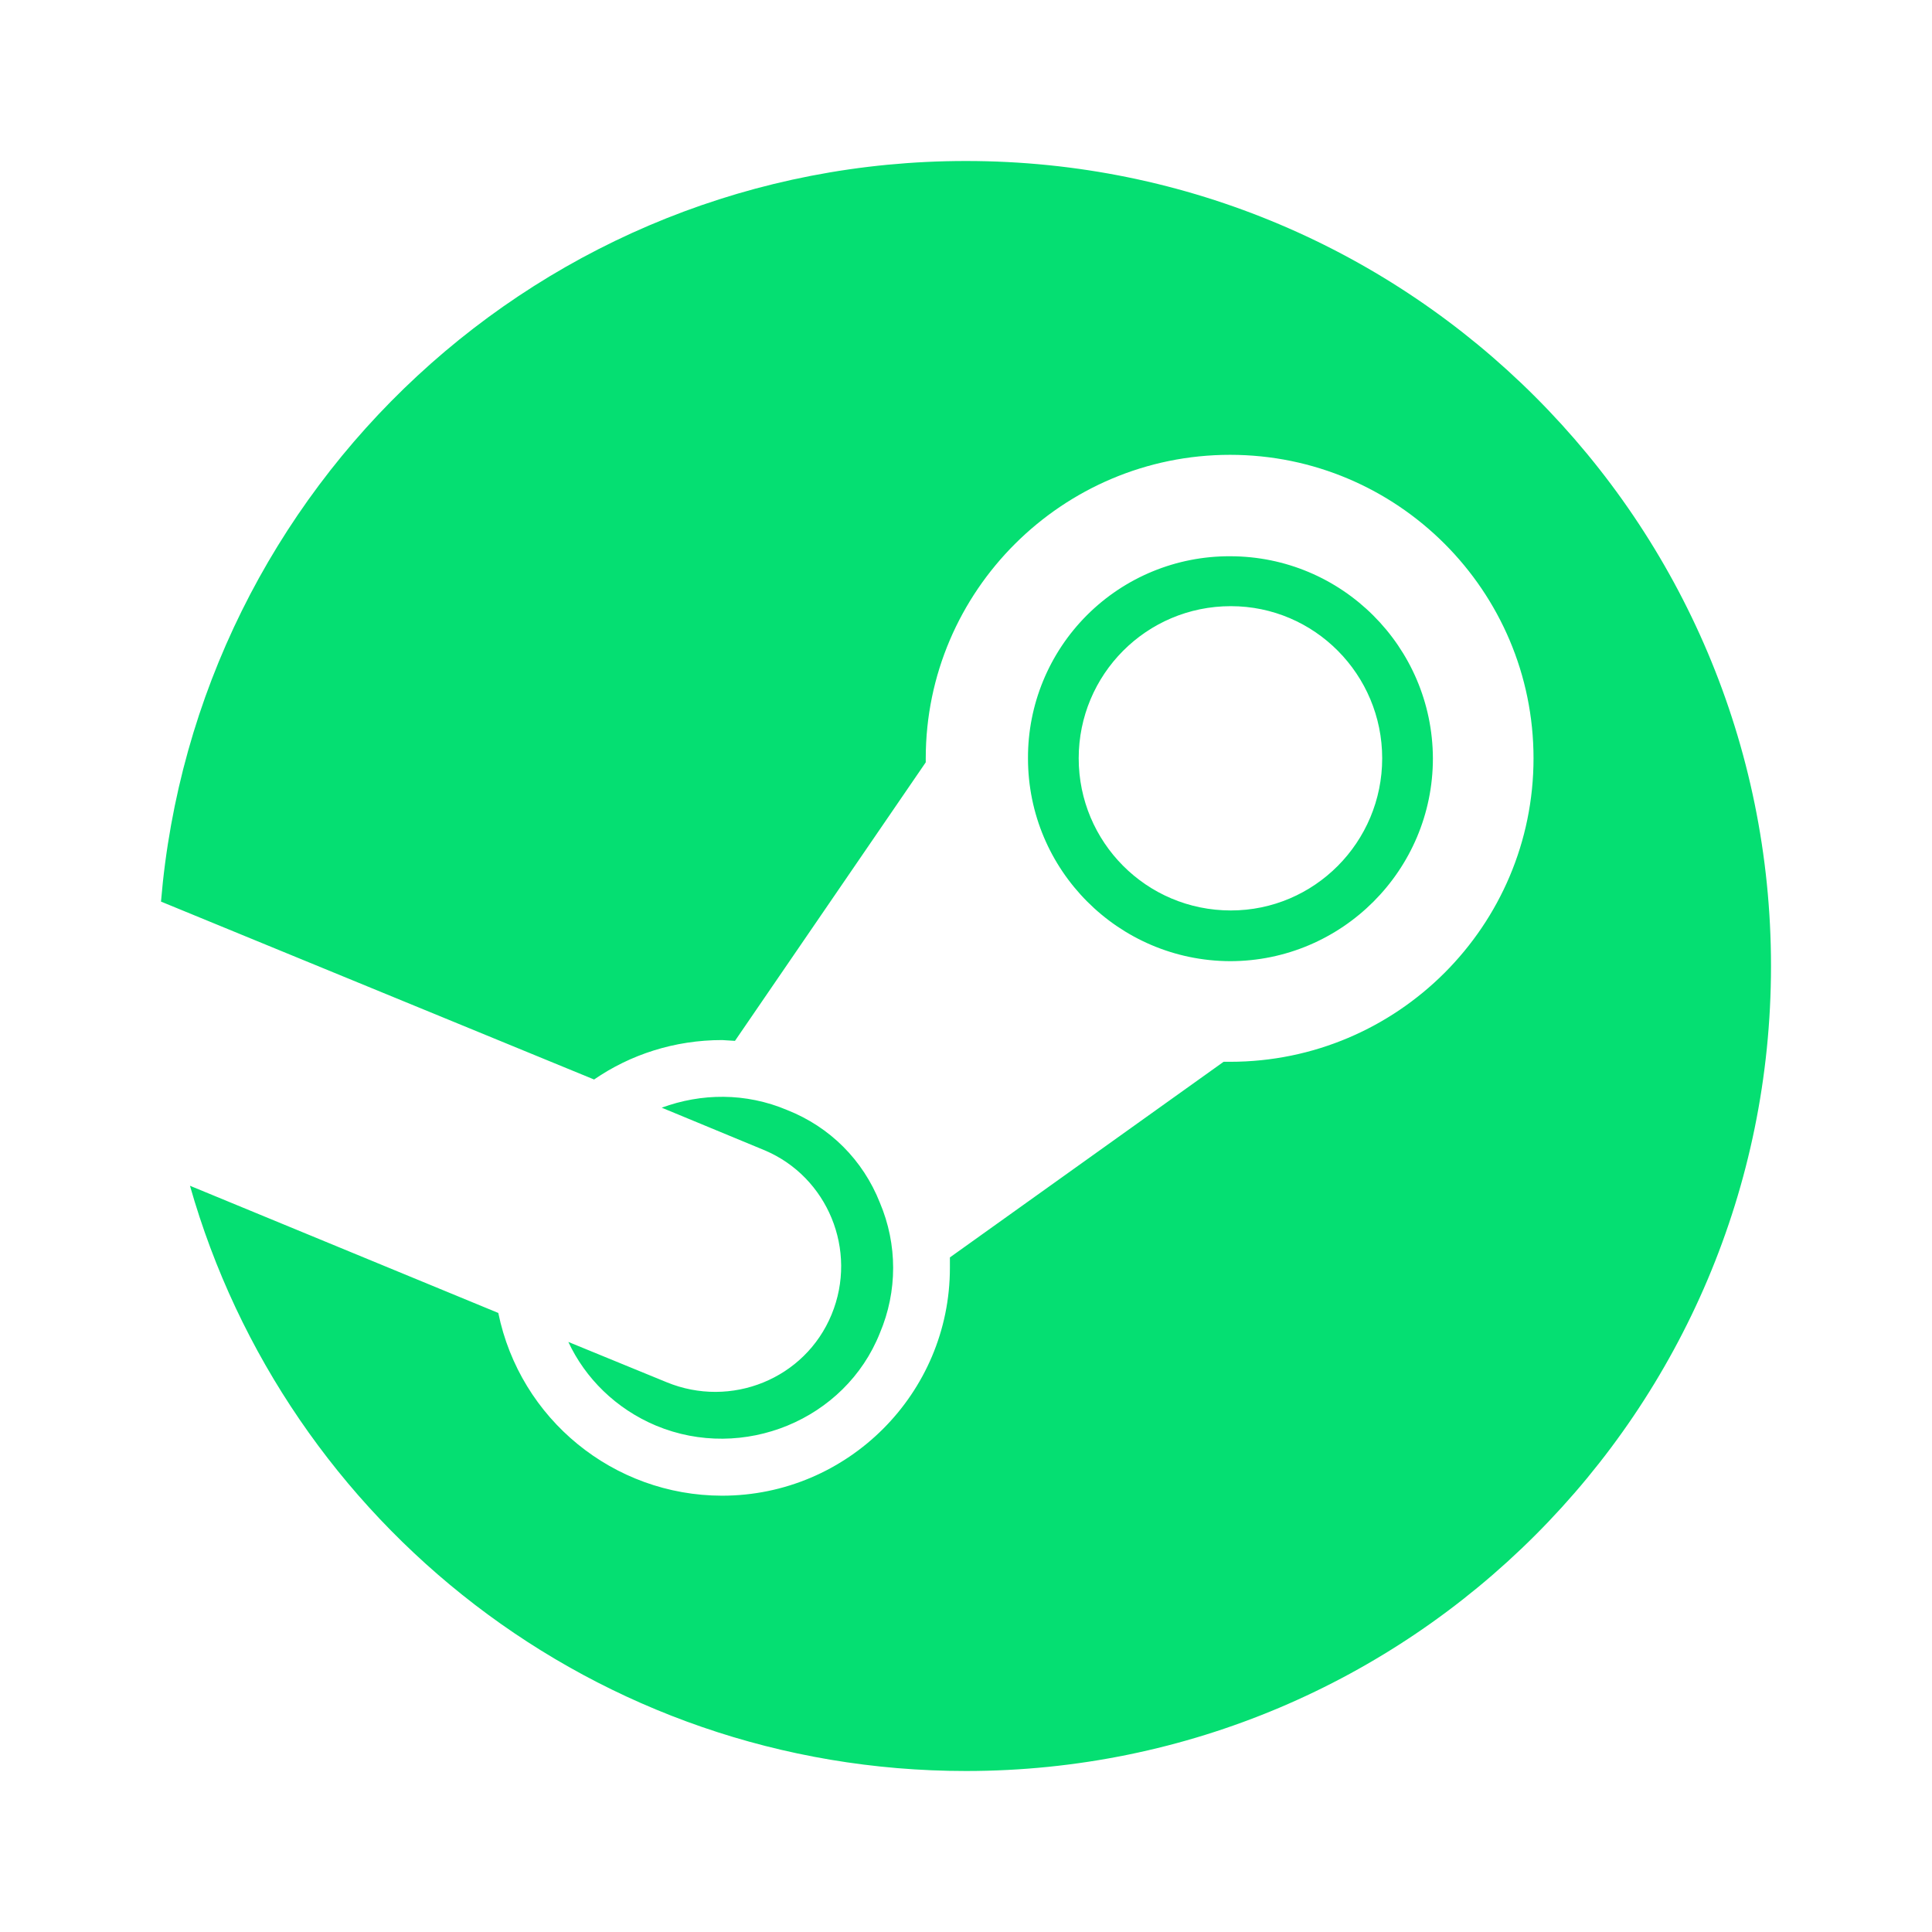
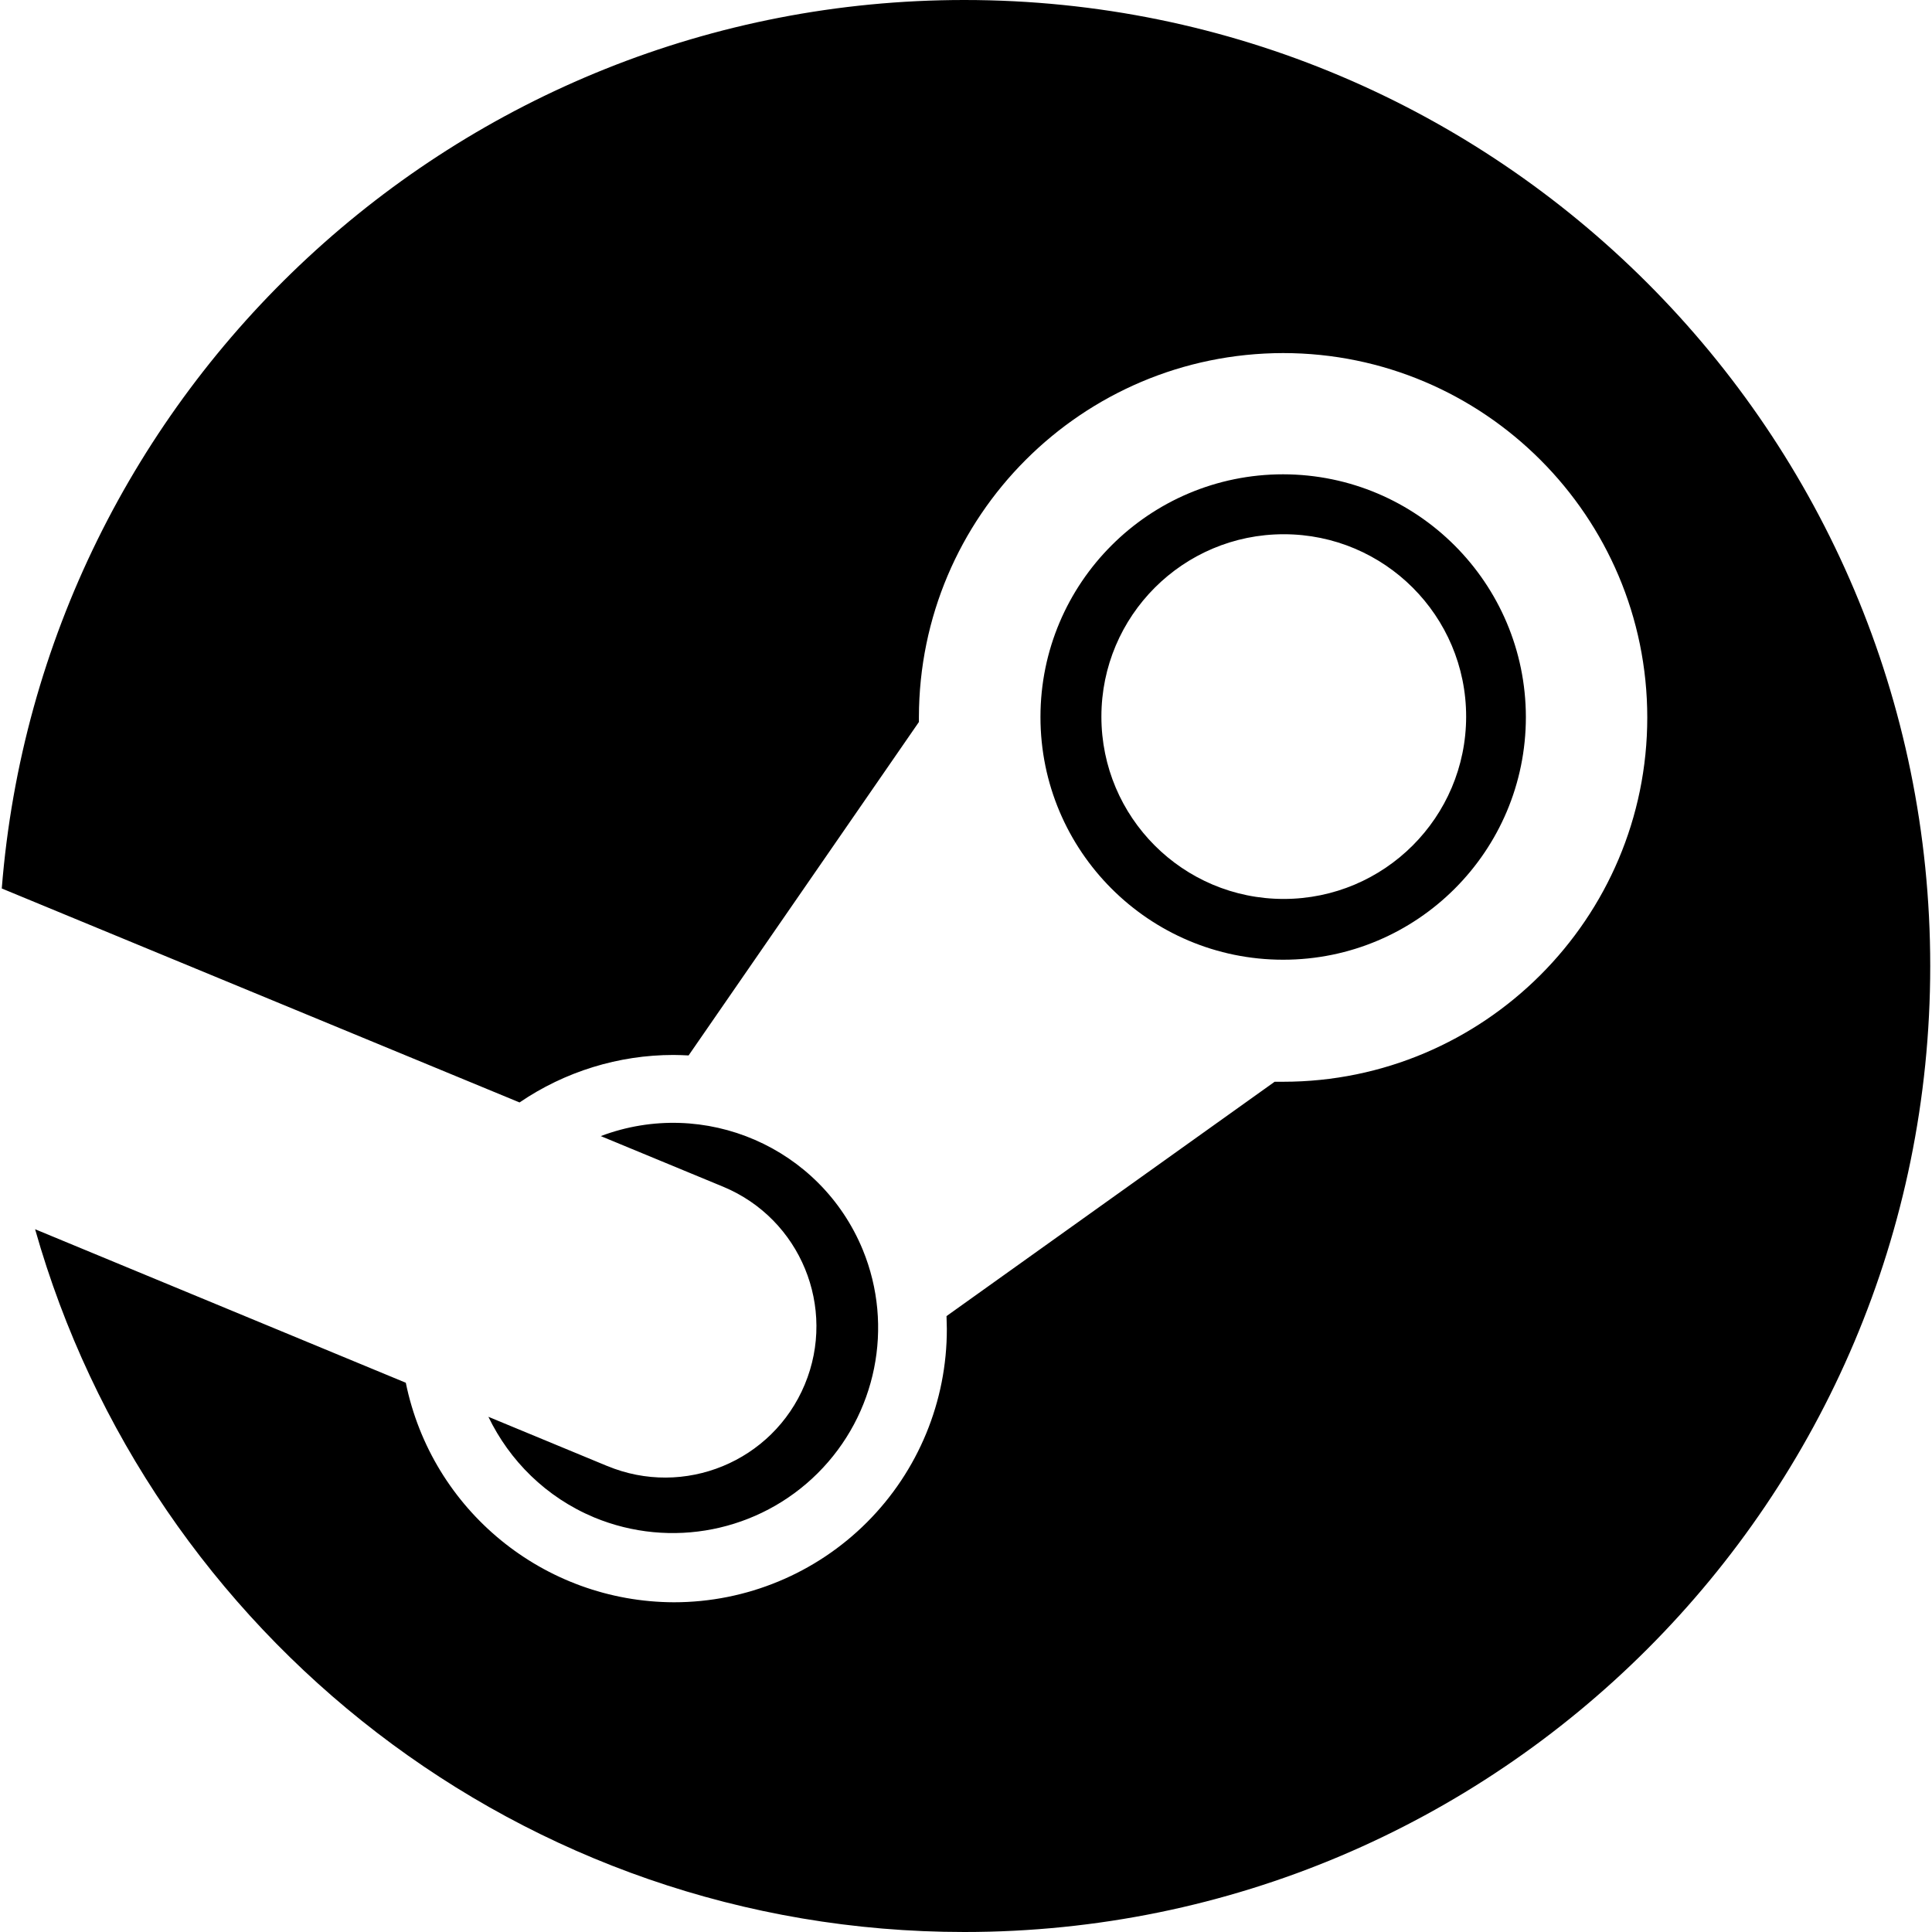
<svg xmlns="http://www.w3.org/2000/svg" width="24" height="24" viewBox="0 0 24 24">
-   <path fill="rgb(5, 223, 114)" d="M12 2a10 10 0 0 1 10 10a10 10 0 0 1-10 10c-4.6 0-8.45-3.08-9.64-7.27l3.83 1.58a2.84 2.84 0 0 0 2.78 2.27c1.56 0 2.83-1.27 2.83-2.83v-.13l3.4-2.43h.08c2.08 0 3.77-1.69 3.77-3.77s-1.69-3.77-3.77-3.77s-3.78 1.69-3.78 3.77v.05l-2.37 3.46l-.16-.01c-.59 0-1.14.18-1.59.49L2 11.2C2.43 6.05 6.73 2 12 2M8.28 17.17c.8.33 1.72-.04 2.05-.84s-.05-1.71-.83-2.04l-1.28-.53c.49-.18 1.04-.19 1.56.03c.53.21.94.62 1.15 1.15c.22.52.22 1.1 0 1.62c-.43 1.08-1.7 1.6-2.78 1.15c-.5-.21-.88-.59-1.09-1.04zm9.52-7.75c0 1.39-1.13 2.52-2.52 2.52a2.52 2.52 0 0 1-2.51-2.52a2.5 2.5 0 0 1 2.51-2.51a2.52 2.52 0 0 1 2.52 2.51m-4.4 0c0 1.04.84 1.89 1.89 1.89c1.04 0 1.88-.85 1.88-1.89s-.84-1.89-1.88-1.89c-1.05 0-1.89.85-1.89 1.89" />
+   <path fill="currentColor" d="M11.979 0C5.678 0 .511 4.86.022 11.037l6.432 2.658a3.4 3.4 0 0 1 1.912-.59q.094.001.188.006l2.861-4.142V8.91a4.53 4.53 0 0 1 4.524-4.524c2.494 0 4.524 2.031 4.524 4.527s-2.03 4.525-4.524 4.525h-.105l-4.076 2.911l.004.159a3.39 3.39 0 0 1-3.39 3.396a3.41 3.41 0 0 1-3.331-2.727L.436 15.27C1.862 20.307 6.486 24 11.979 24c6.627 0 11.999-5.373 11.999-12S18.605 0 11.979 0M7.54 18.21l-1.473-.61c.262.543.714.999 1.314 1.25a2.551 2.551 0 0 0 3.337-3.324a2.547 2.547 0 0 0-3.255-1.413l1.523.63a1.878 1.878 0 0 1-1.445 3.467zm11.415-9.303a3.02 3.02 0 0 0-3.015-3.015a3.015 3.015 0 1 0 3.015 3.015m-5.273-.005a2.264 2.264 0 1 1 4.531 0a2.267 2.267 0 0 1-2.266 2.265a2.264 2.264 0 0 1-2.265-2.265" />
</svg>
